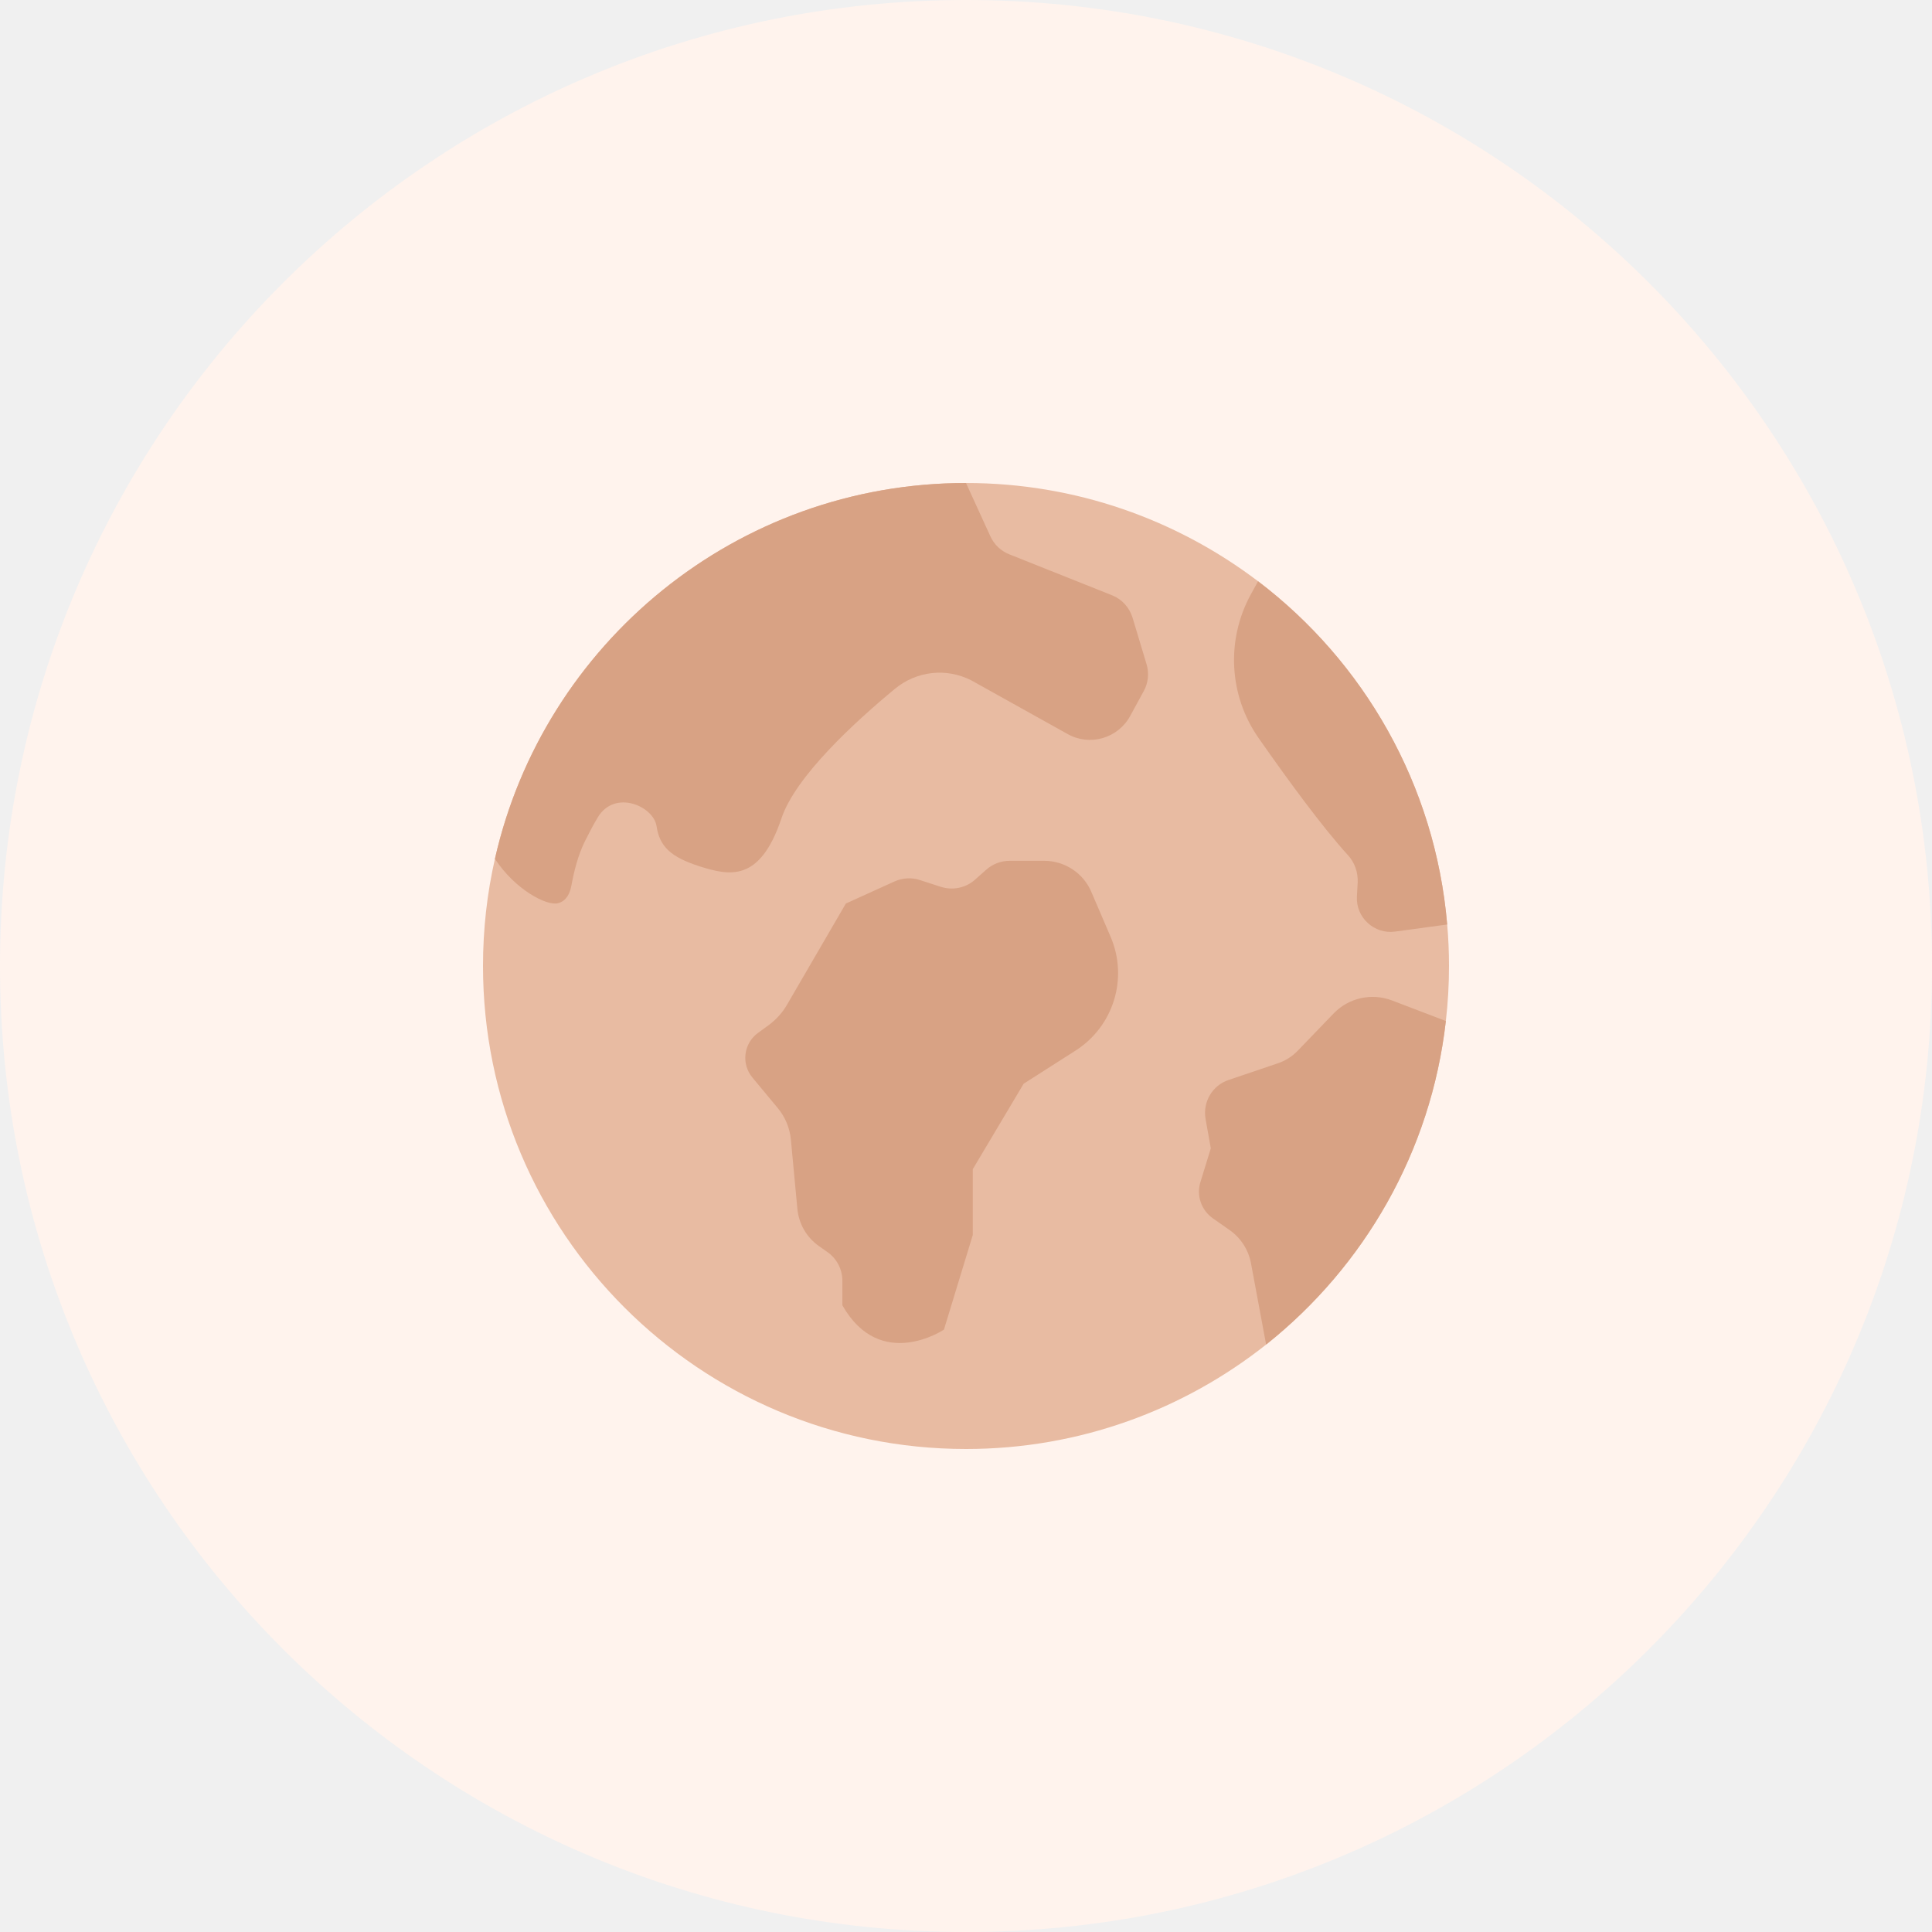
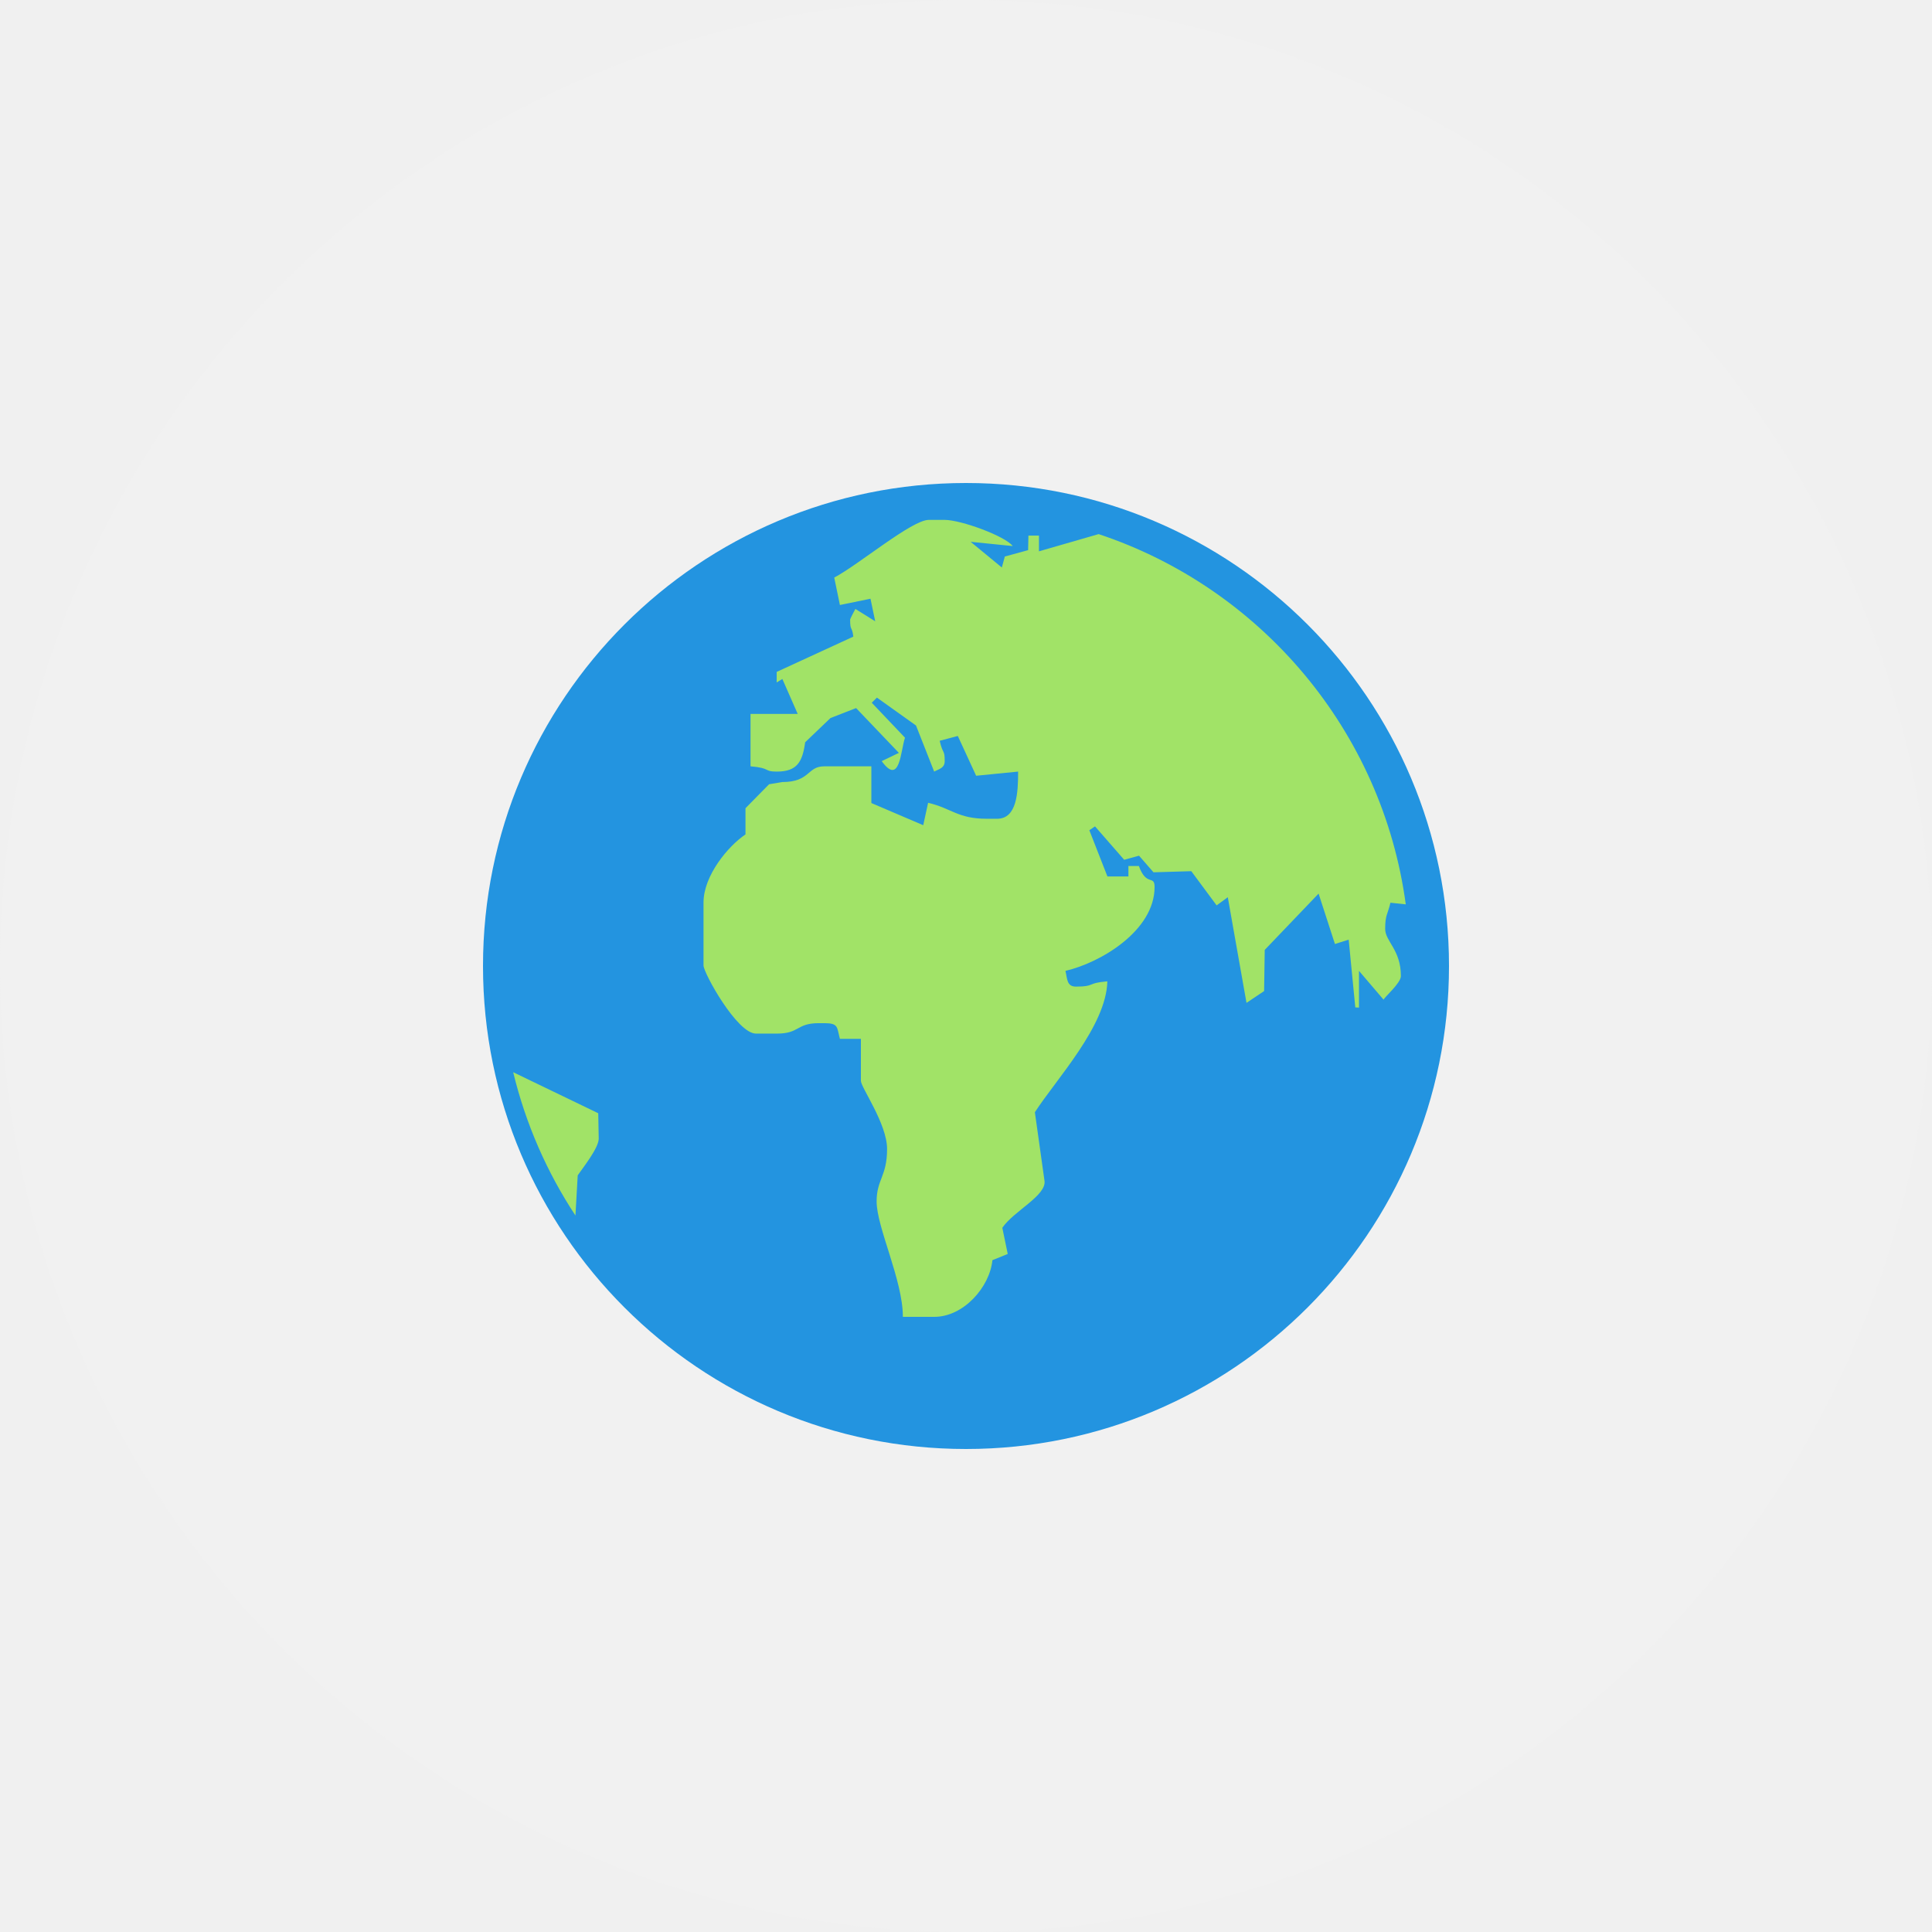
<svg xmlns="http://www.w3.org/2000/svg" width="80" height="80" viewBox="0 0 80 80" fill="none">
-   <circle cx="40" cy="40" r="40" fill="#FFF3ED" />
-   <g clip-path="url(#clip0_93_926)">
-     <path d="M60 40C60 40.769 59.956 41.531 59.869 42.281C59.256 47.688 56.487 52.438 52.444 55.663C49.025 58.375 44.7 60 40 60C28.956 60 20 51.044 20 40C20 38.475 20.169 36.987 20.494 35.562C22.512 26.65 30.481 20 40 20C44.544 20 48.731 21.519 52.094 24.069C56.469 27.394 59.431 32.487 59.925 38.281C59.975 38.844 60 39.419 60 40Z" fill="#E8BBA2" />
-     <path d="M47.362 28.613L46.8 29.644C46.294 30.575 45.125 30.913 44.206 30.394L40.225 28.175C39.194 27.644 37.956 27.781 37.062 28.519C35.419 29.875 32.937 32.144 32.356 33.894C31.456 36.569 30.181 36.25 28.975 35.875C27.762 35.487 27.312 35.044 27.187 34.212C27.062 33.381 25.469 32.681 24.762 33.831C24.55 34.181 24.375 34.525 24.219 34.837C23.931 35.425 23.775 36.05 23.656 36.688C23.6 36.981 23.462 37.306 23.106 37.4C22.65 37.525 21.331 36.844 20.494 35.562C22.512 26.65 30.481 20 40 20L41.006 22.2C41.162 22.55 41.45 22.819 41.8 22.956L46.05 24.65C46.456 24.812 46.762 25.15 46.894 25.569L47.481 27.519C47.587 27.887 47.544 28.281 47.362 28.613ZM59.925 38.281L57.769 38.575C56.9 38.694 56.137 37.987 56.187 37.119L56.219 36.538C56.237 36.119 56.094 35.712 55.812 35.406C54.744 34.237 53.287 32.237 52.112 30.556C50.887 28.8 50.762 26.5 51.794 24.613L52.094 24.069C56.469 27.394 59.431 32.487 59.925 38.281ZM59.869 42.281C59.256 47.688 56.487 52.438 52.444 55.663H52.425L51.8 52.306C51.694 51.744 51.369 51.244 50.894 50.919L50.225 50.45C49.75 50.119 49.531 49.513 49.706 48.95L50.137 47.55L49.919 46.331C49.8 45.625 50.2 44.944 50.875 44.719L52.887 44.038C53.219 43.931 53.512 43.744 53.75 43.494L55.237 41.95C55.856 41.319 56.787 41.112 57.619 41.419L59.862 42.275C59.862 42.275 59.862 42.281 59.869 42.281ZM45.187 36.925L45.987 38.788C46.725 40.506 46.112 42.5 44.531 43.506L42.387 44.875L40.281 48.413V51.138L39.087 55.056C39.087 55.056 36.456 56.825 34.881 54.05V53.031C34.881 52.562 34.65 52.119 34.269 51.85L33.906 51.594C33.4 51.237 33.081 50.681 33.019 50.069L32.75 47.2C32.706 46.712 32.512 46.244 32.194 45.869L31.156 44.619C30.687 44.056 30.787 43.212 31.381 42.775L31.844 42.438C32.144 42.212 32.4 41.931 32.587 41.606L35.025 37.413L37.037 36.5C37.375 36.35 37.75 36.325 38.1 36.444L38.95 36.719C39.45 36.881 40 36.769 40.387 36.413L40.831 36.019C41.1 35.775 41.45 35.644 41.812 35.644H43.237C44.087 35.644 44.856 36.15 45.187 36.925Z" fill="#D8A284" />
+   <circle cx="40" cy="40" r="40" fill="#F1F1F1" />
+   <g clip-path="url(#clip0_963_1591)">
+     <path fill-rule="evenodd" clip-rule="evenodd" d="M40 20C51.045 20 60 28.955 60 40C60 51.045 51.045 60 40 60C28.955 60 20 51.045 20 40C20 28.955 28.955 20 40 20Z" fill="#2394E0" />
+     <path fill-rule="evenodd" clip-rule="evenodd" d="M23.828 50.332C22.65 48.545 21.768 46.543 21.25 44.398L24.772 46.097L24.792 47.148C24.792 47.536 24.134 48.356 23.922 48.669L23.828 50.332ZM45.492 22.116C52.204 24.346 57.24 30.254 58.21 37.448L57.575 37.38C57.461 37.868 57.357 37.877 57.357 38.464C57.357 38.981 58.008 39.326 58.008 40.417C58.008 40.71 57.321 41.292 57.292 41.396L56.273 40.202V41.722L56.12 41.715L55.846 38.909L55.277 39.089L54.6 37.002L52.37 39.333L52.344 41.038L51.615 41.527L50.84 37.152L50.378 37.49L49.329 36.074L47.764 36.12L47.165 35.433L46.55 35.602L45.342 34.219L45.107 34.378L45.856 36.292H46.725V35.859H47.158C47.471 36.725 47.809 36.211 47.809 36.728C47.809 38.535 45.579 39.863 44.118 40.202C44.196 40.527 44.167 40.853 44.551 40.853C45.368 40.853 44.961 40.71 45.853 40.635C45.81 42.48 43.737 44.684 42.852 46.055L43.249 48.883C43.353 49.499 41.973 50.146 41.504 50.84L41.728 51.924L41.094 52.181C40.983 53.294 39.902 54.528 38.688 54.528H37.386C37.386 53.005 36.299 50.827 36.299 49.749C36.299 48.835 36.732 48.711 36.732 47.578C36.732 46.53 35.648 45.029 35.648 44.756V43.017H34.779C34.648 42.532 34.73 42.367 34.128 42.367H33.91C32.962 42.367 33.122 42.799 32.171 42.799H31.302C30.518 42.799 29.131 40.286 29.131 39.977V37.373C29.131 36.25 30.16 35.026 30.869 34.551V33.467L31.846 32.474L32.389 32.383C33.555 32.383 33.415 31.732 34.128 31.732H36.081V33.252L38.229 34.17L38.431 33.242C39.404 33.47 39.658 33.903 40.856 33.903H41.289C42.113 33.903 42.158 32.809 42.158 31.95L40.42 32.122L39.661 30.475L38.91 30.674C39.046 31.263 39.118 31.019 39.118 31.517C39.118 31.81 38.877 31.842 38.682 31.95L37.93 30.042L36.312 28.887L36.097 29.098L37.474 30.547C37.292 31.068 37.269 32.568 36.51 31.517L37.22 31.175L35.449 29.32L34.388 29.733L33.34 30.736C33.229 31.543 33.011 31.95 32.165 31.95C31.602 31.95 31.94 31.803 31.078 31.732V29.561H33.031L32.396 28.115L32.161 28.258V27.822L35.335 26.361C35.277 25.905 35.202 26.149 35.202 25.651C35.202 25.622 35.413 25.221 35.42 25.215L36.24 25.726L36.045 24.792L34.779 25.052L34.544 23.916C35.547 23.389 37.757 21.527 38.46 21.527H39.111C39.798 21.527 41.634 22.204 41.934 22.611L40.192 22.435L41.484 23.499L41.608 23.044L42.572 22.78L42.585 22.178H43.021V22.829L45.492 22.116Z" fill="#A1E367" />
  </g>
  <defs>
-     <clipPath id="clip0_93_926">
+     <clipPath id="clip0_963_1591">
      <rect width="40" height="40" fill="white" transform="translate(20 20)" />
    </clipPath>
  </defs>
</svg>
